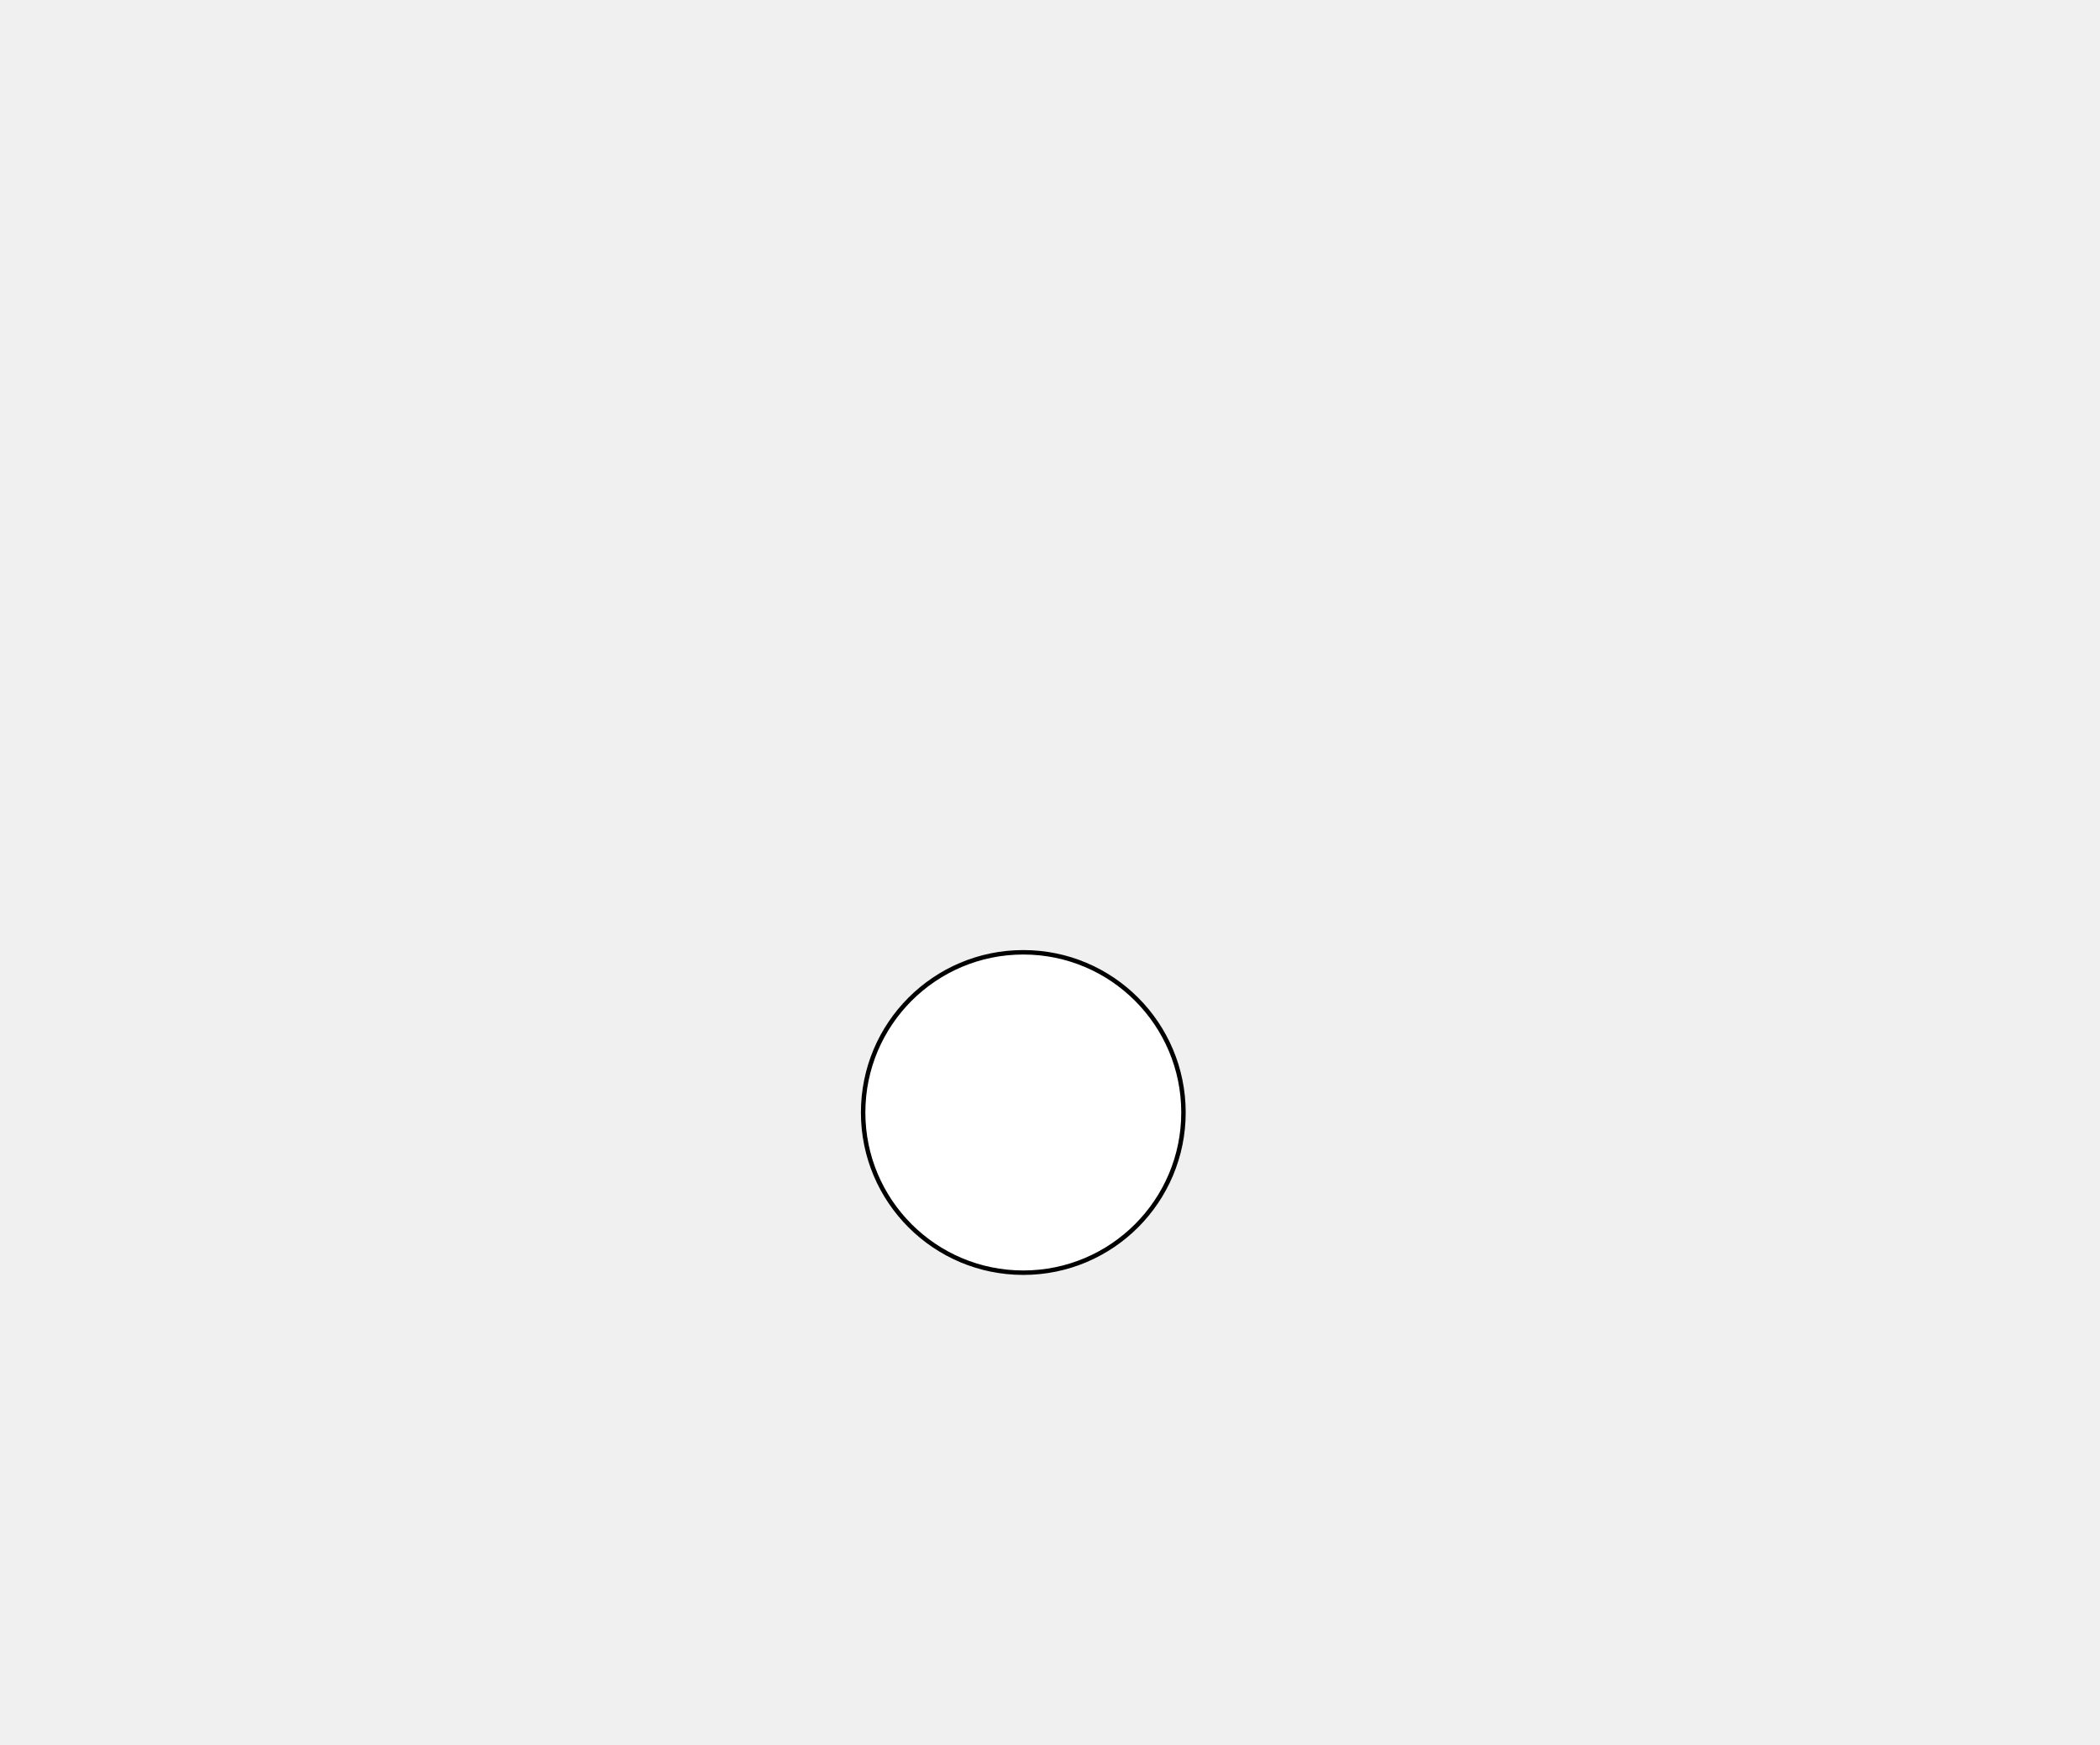
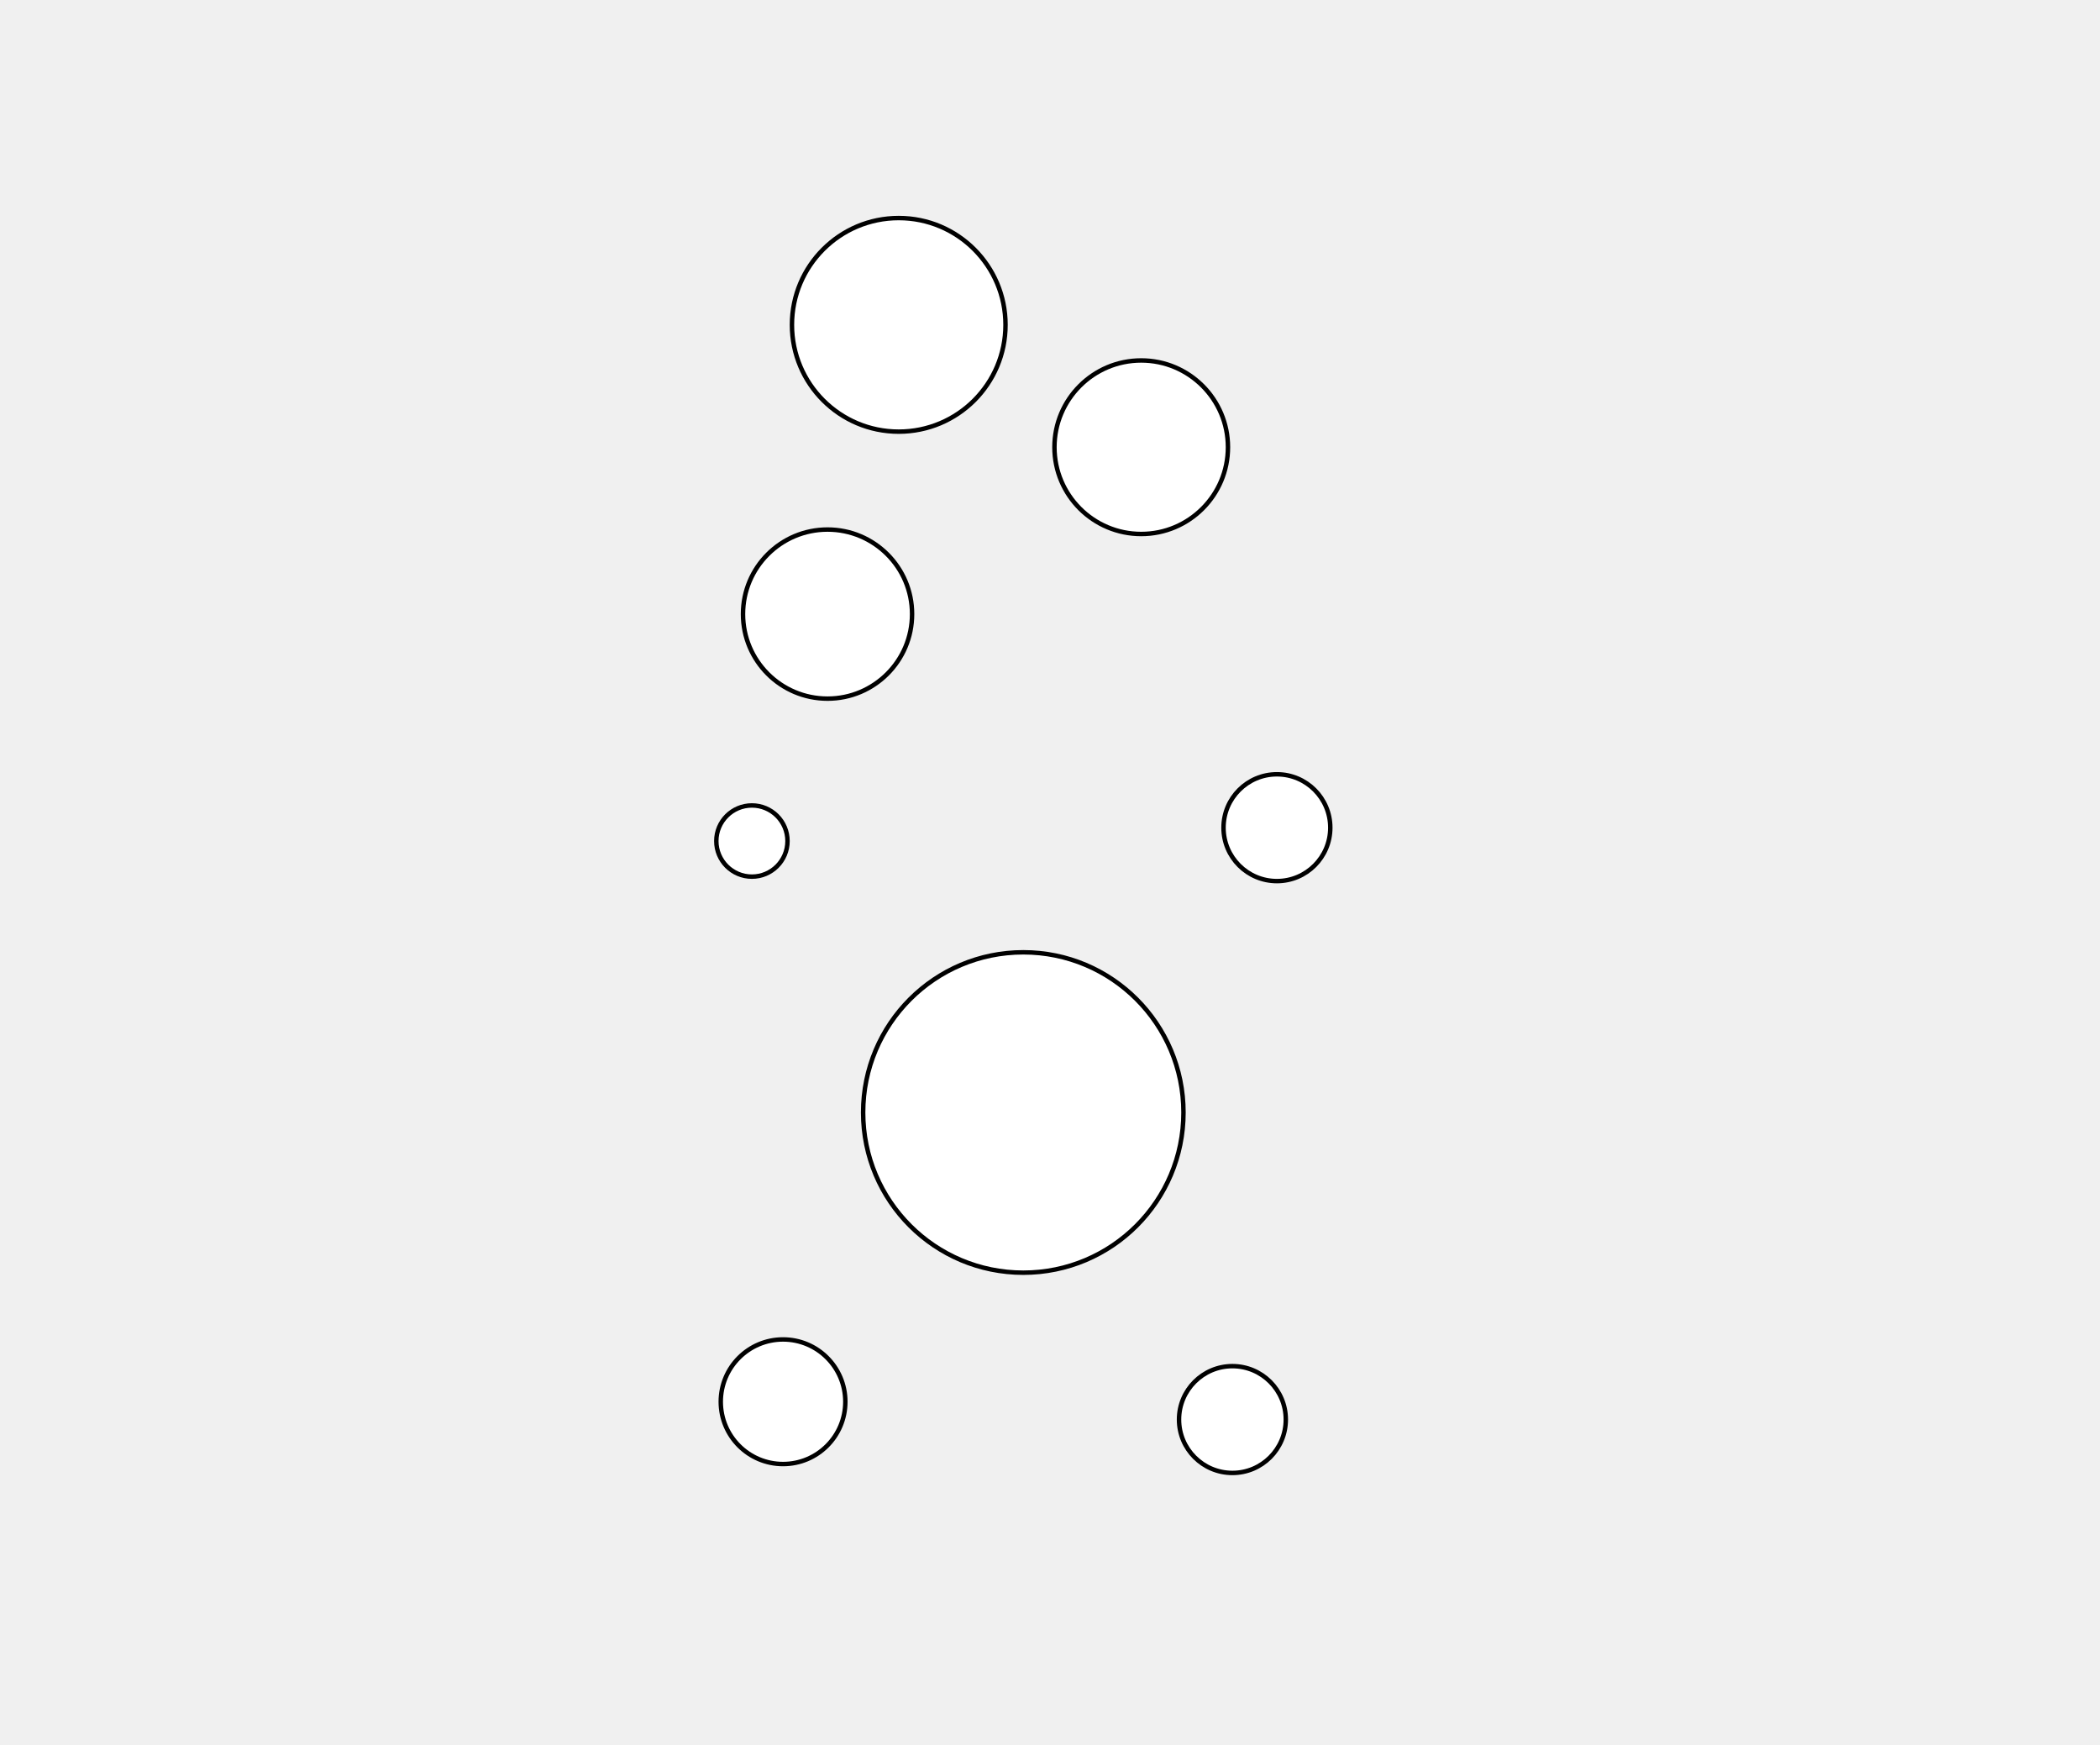
<svg xmlns="http://www.w3.org/2000/svg" version="1.1" id="Layer_1" x="0px" y="0px" width="472px" height="392px" viewBox="0 0 472 392" enable-background="new 0 0 472 392" xml:space="preserve">
-   <ellipse ry="36" rx="36" id="svg_25" cy="250" cx="230" stroke="#000" fill="#fff" />
+   <ellipse fill="#fff" stroke="#000" cx="230" cy="250" id="svg_25" rx="36" ry="36" />
+   <ellipse ry="24" rx="24" id="svg_21" cy="73" cx="202" stroke="#000" fill="#fff" />
+   <ellipse ry="19.5" rx="19.5" id="svg_22" cy="100.5" cx="256.5" stroke="#000" fill="#fff" />
+   <ellipse ry="19" rx="19" id="svg_23" cy="138" cx="186" stroke="#000" fill="#fff" />
+   <ellipse ry="14" rx="14" id="svg_24" cy="315" cx="176" stroke="#000" fill="#fff" />
+   <ellipse ry="12" rx="12" id="svg_26" cy="319" cx="277" stroke="#000" fill="#fff" />
+   <ellipse ry="12" rx="12" id="svg_27" cy="186" cx="287" stroke="#000" fill="#fff" />
+   <ellipse ry="8" rx="8" id="svg_28" cy="189" cx="169" stroke="#000" fill="#fff" />
</svg>
